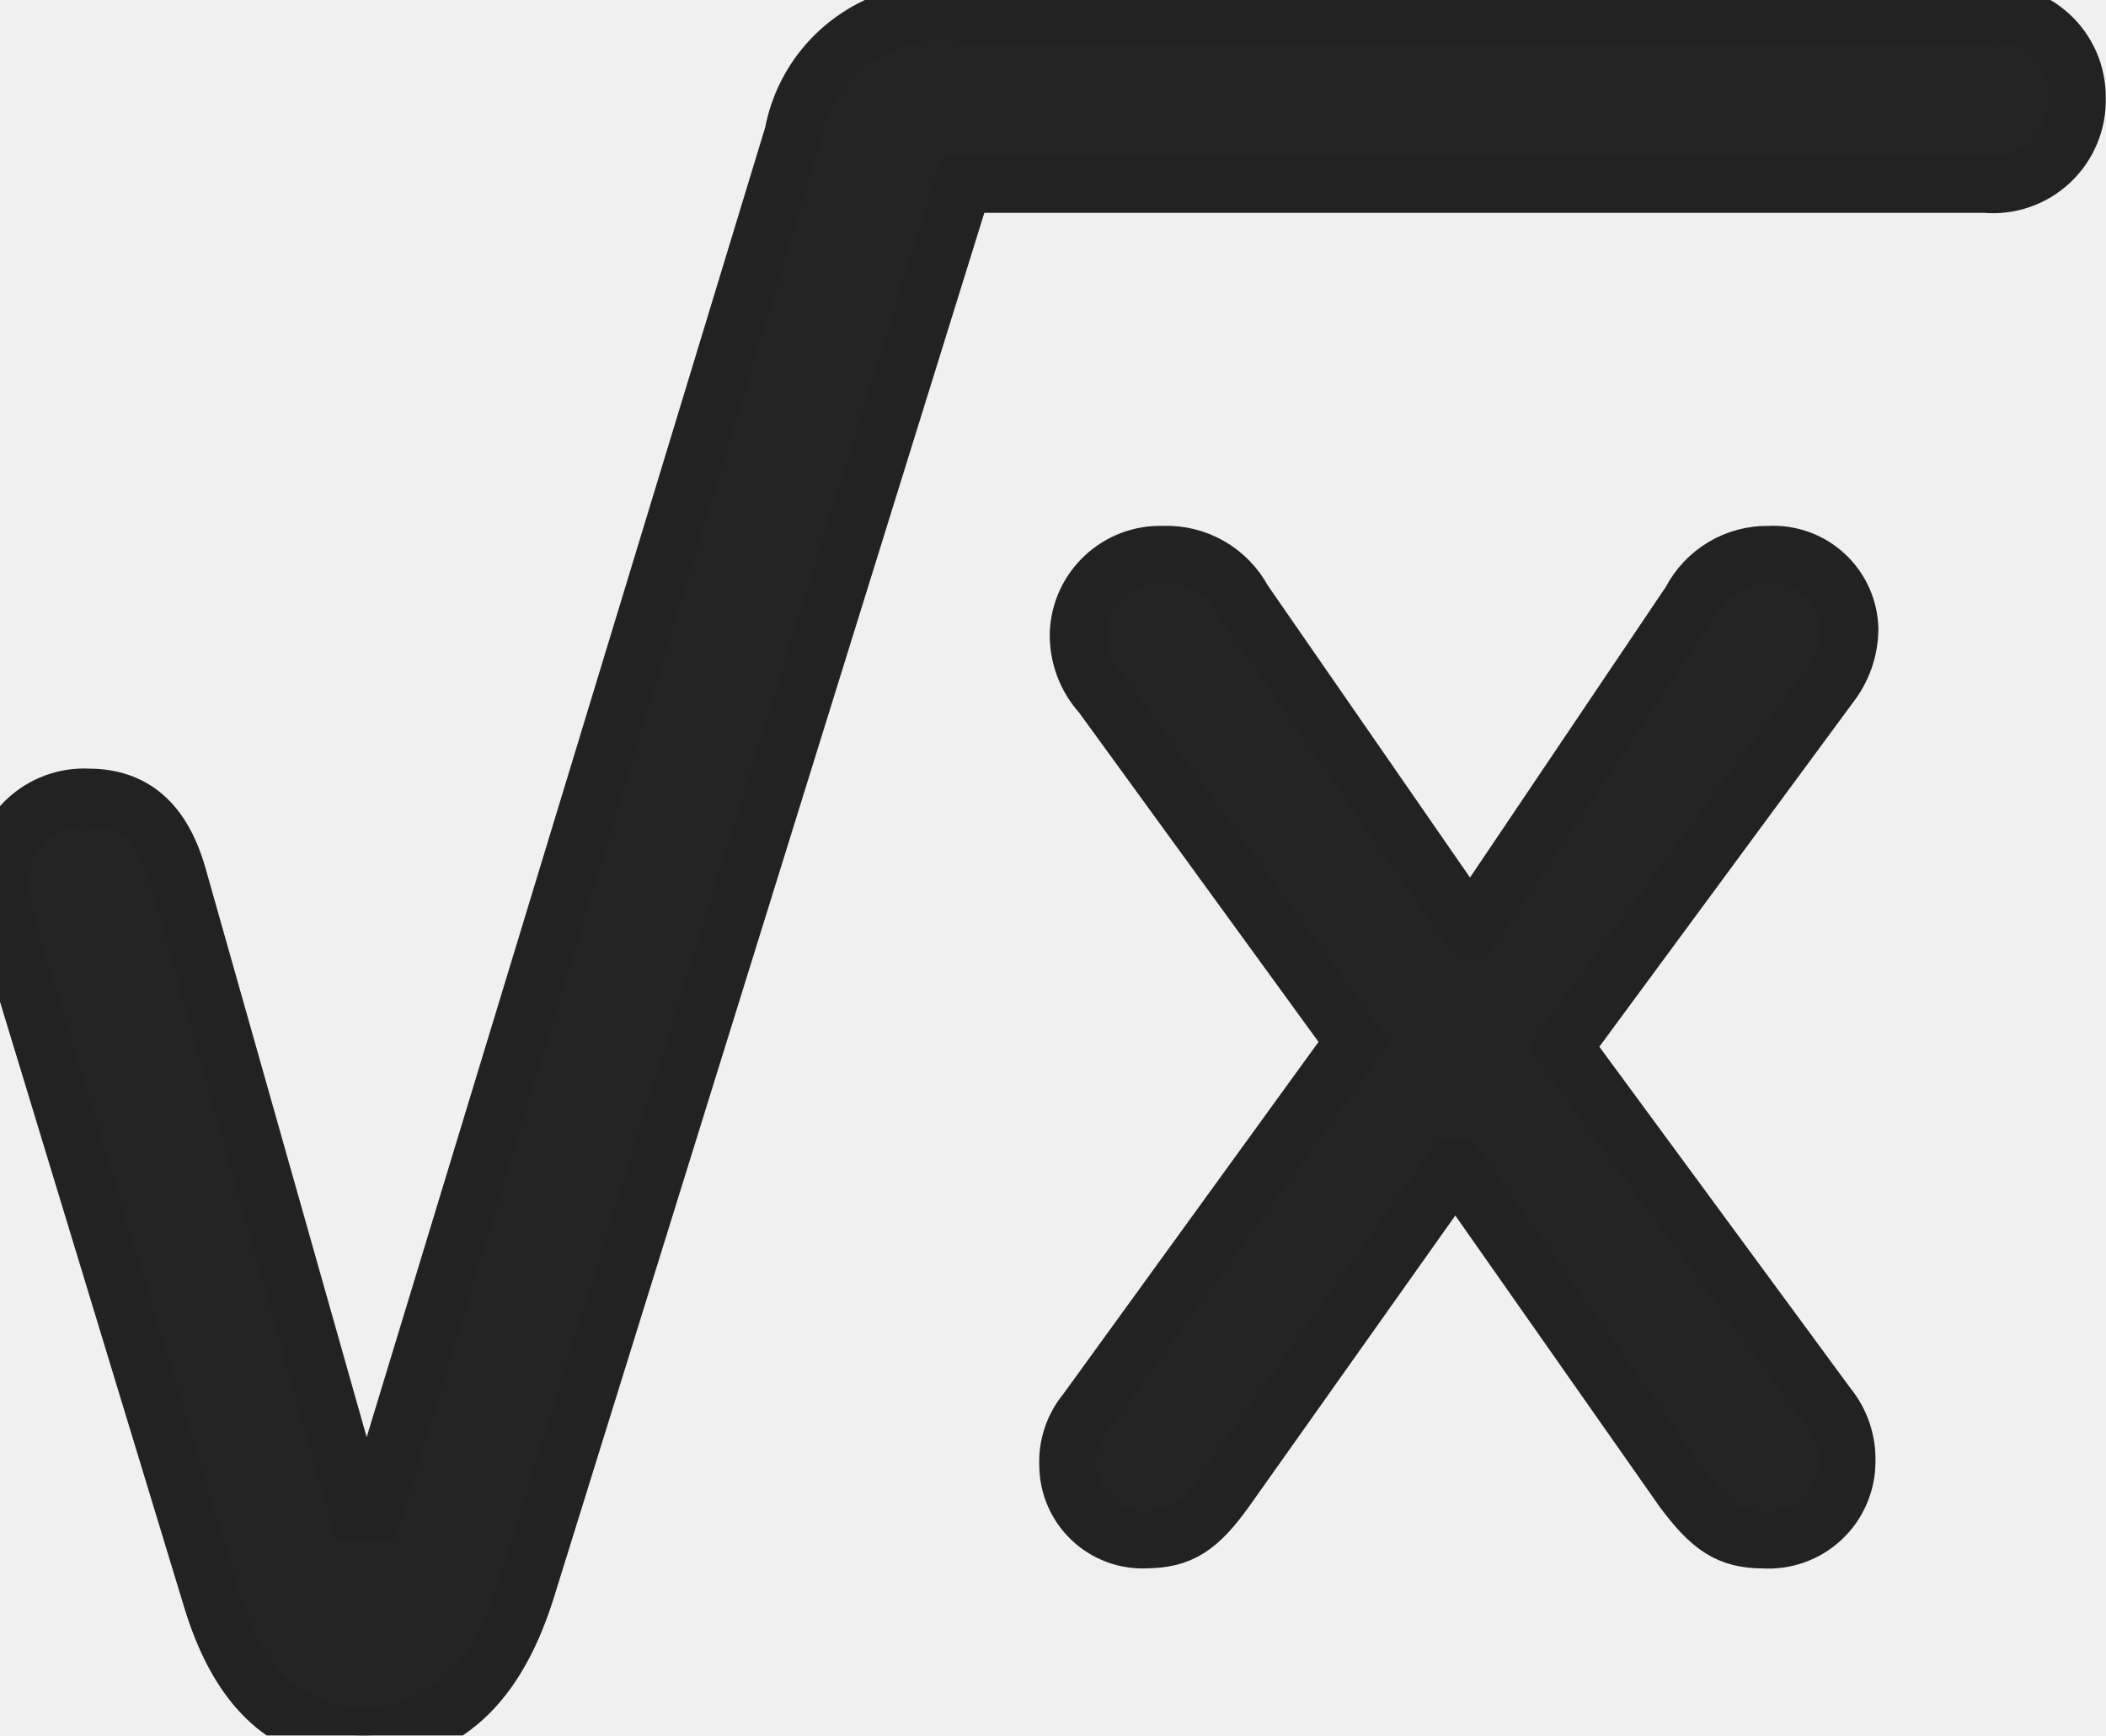
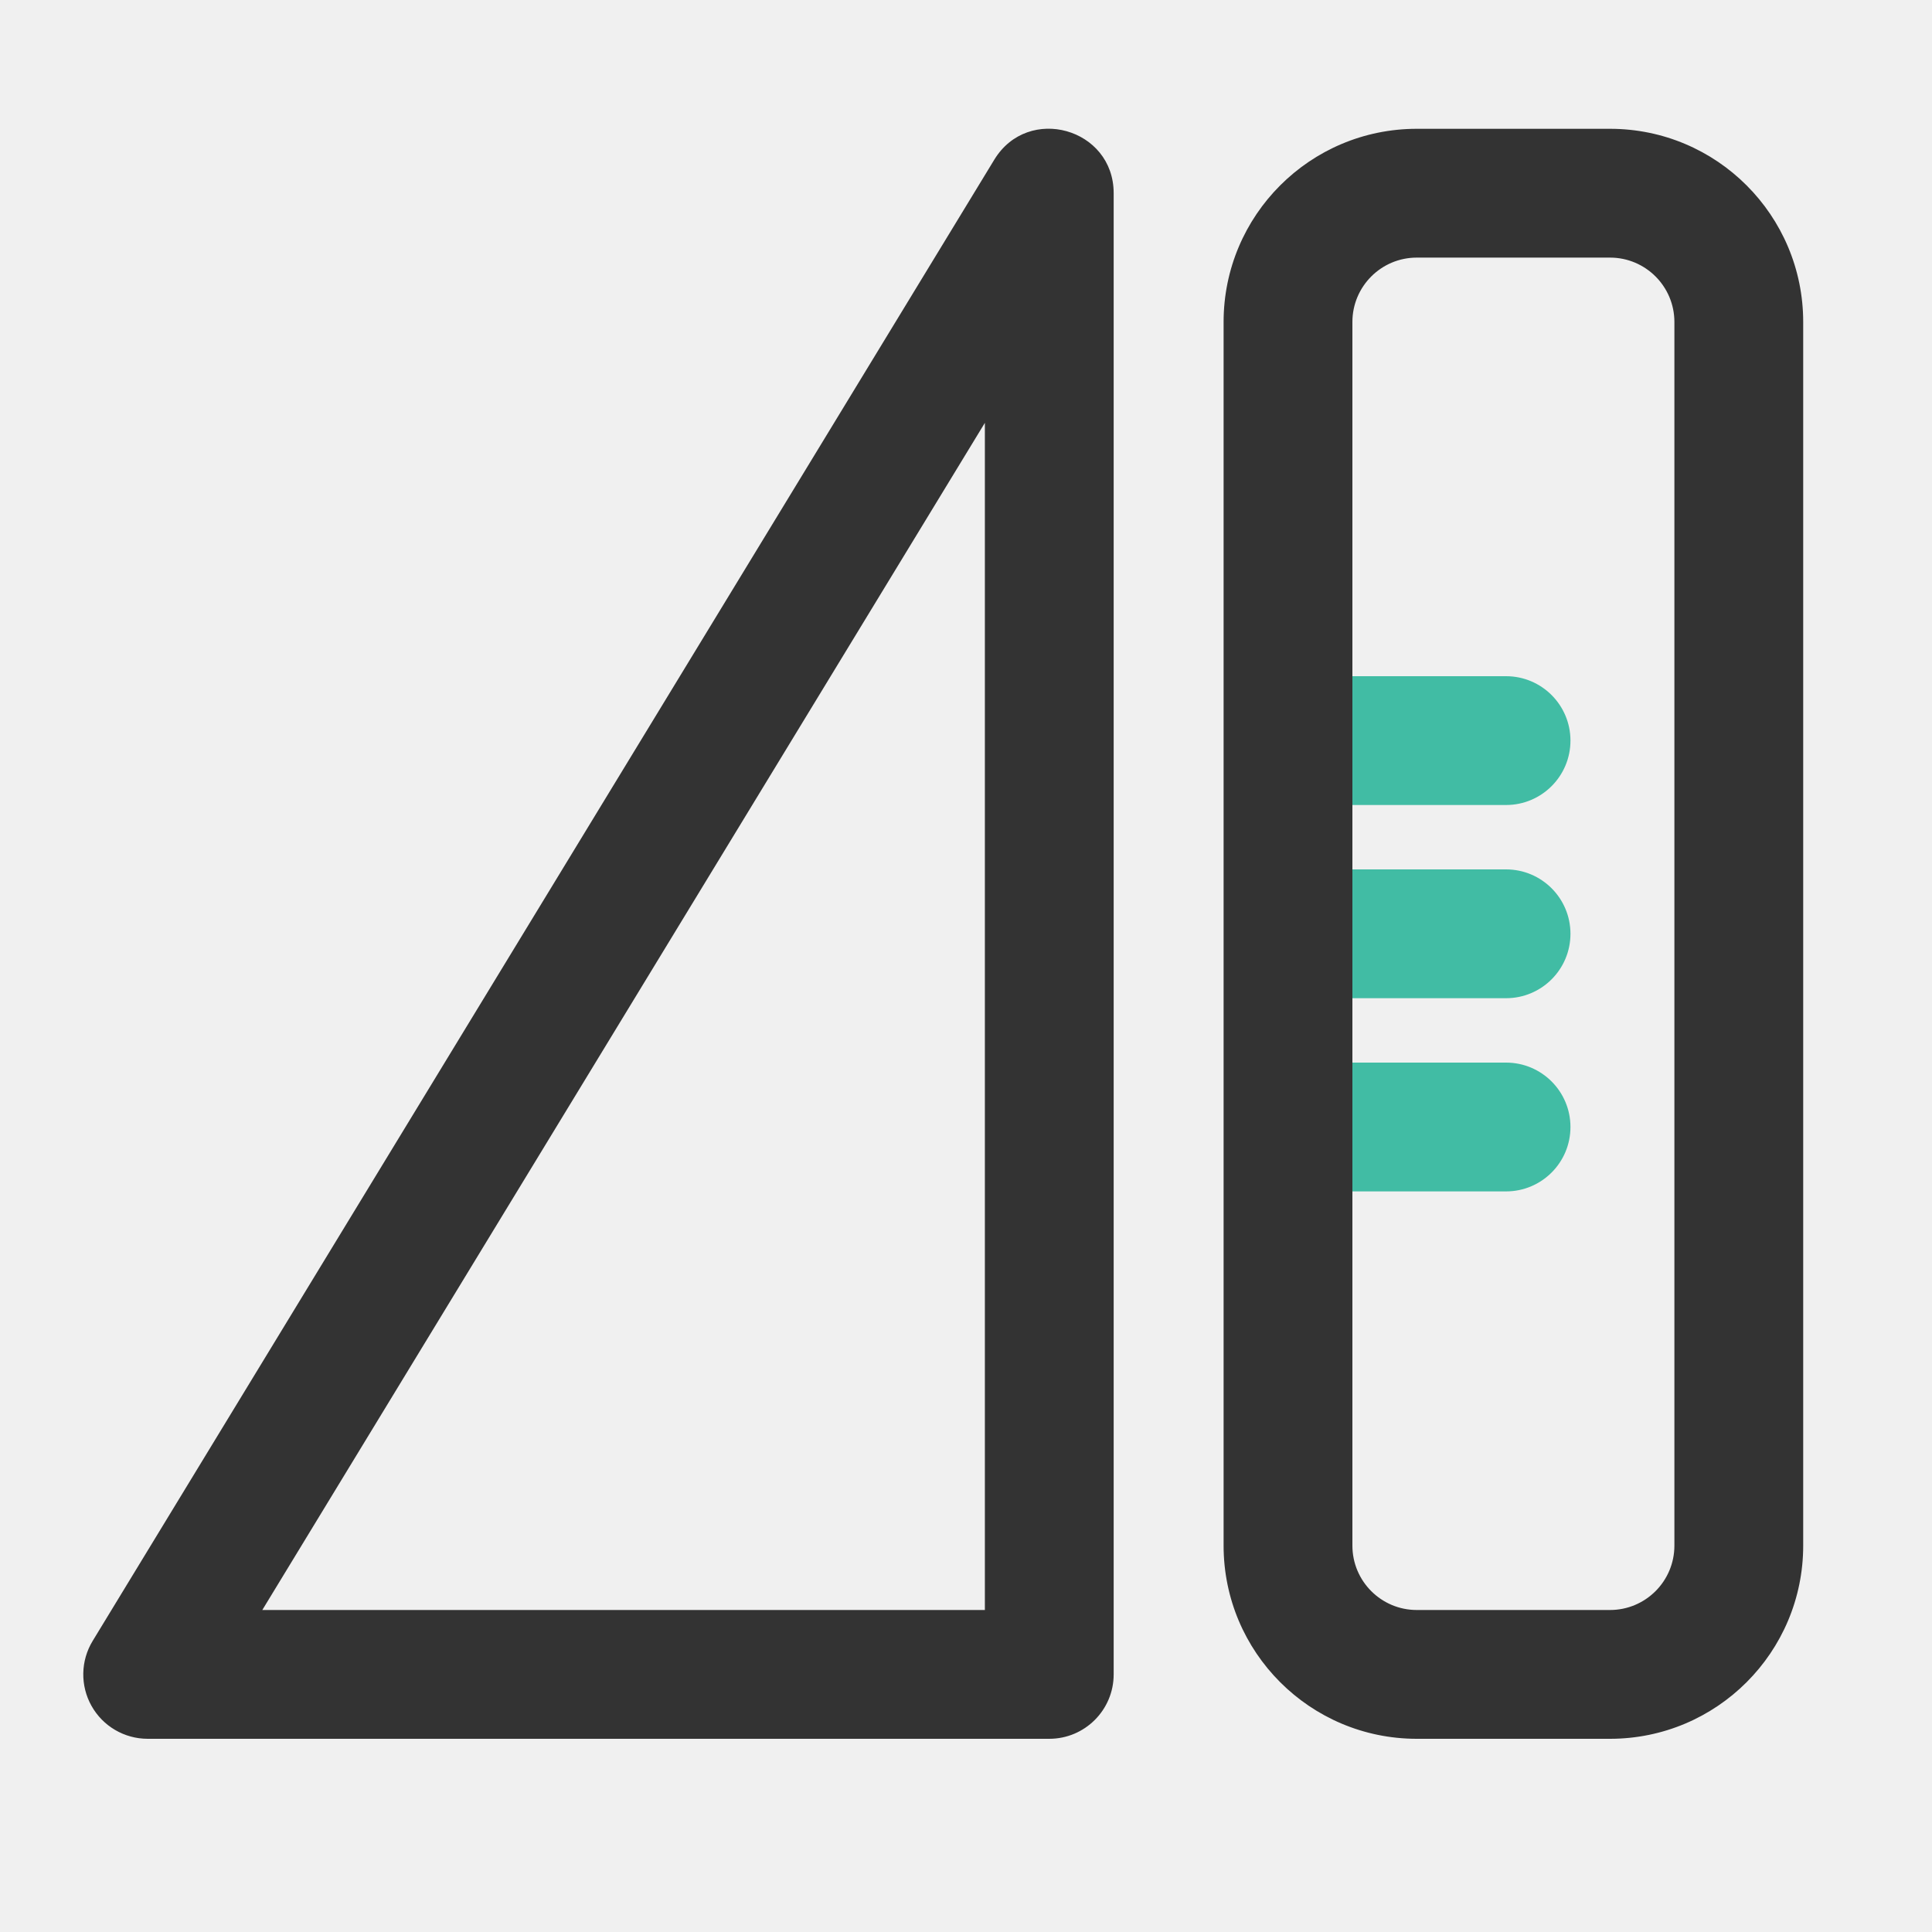
- <svg xmlns="http://www.w3.org/2000/svg" width="25.723" height="21.199" viewBox="0 0 25.723 21.199">
-   <defs>
-     <clipPath id="clip-path">
-       <rect id="Rectangle_19" data-name="Rectangle 19" width="25.723" height="21.199" transform="translate(0.563 0.326)" fill="#fff" stroke="#222" stroke-width="0.7" />
-     </clipPath>
-   </defs>
-   <g id="math" transform="translate(-0.563 -0.326)" clip-path="url(#clip-path)">
-     <path id="Path_26" data-name="Path 26" d="M5,21.525c1.1,0,1.676-.773,1.992-1.781L12.328,2.576h12.48a1.029,1.029,0,0,0,1.125-1.055A1.024,1.024,0,0,0,24.809.49H12.3a1.828,1.828,0,0,0-2.051,1.477L5.133,18.783h-.2l-2.2-7.769c-.187-.644-.539-.949-1.09-.949A1.027,1.027,0,0,0,.563,11.084a2.364,2.364,0,0,0,.105.621l2.484,8.168C3.445,20.822,3.973,21.525,5,21.525Zm9.551-2.391c.434,0,.656-.152.984-.609L18.316,14.6h.047l2.754,3.926c.34.457.563.609.984.609a.956.956,0,0,0,1.019-.949,1.032,1.032,0,0,0-.234-.691l-3.223-4.383L22.91,8.705a1.136,1.136,0,0,0,.246-.691.933.933,0,0,0-.984-.914,1.053,1.053,0,0,0-.961.574l-2.66,3.949h-.059L15.75,7.662a1.062,1.062,0,0,0-.984-.562,1,1,0,0,0-1.031.961,1.076,1.076,0,0,0,.281.75L17.1,13.053l-3.27,4.512a.962.962,0,0,0-.223.668A.914.914,0,0,0,14.555,19.135Z" fill="rgba(0,0,0,0.85)" stroke="#222" stroke-width="0.7" />
-   </g>
+ <svg xmlns="http://www.w3.org/2000/svg" t="1732291160352" class="icon" viewBox="0 0 1024 1024" version="1.1" p-id="19647" width="48" height="48">
+   <path d="M716.8 426.667h81.442a34.133 34.133 0 1 0 0-68.267H716.8a34.133 34.133 0 1 0 0 68.267zM716.8 529.067h81.442a34.133 34.133 0 1 0 0-68.267H716.8a34.133 34.133 0 1 0 0 68.267zM716.8 631.467h81.442a34.133 34.133 0 1 0 0-68.267H716.8a34.133 34.133 0 1 0 0 68.267z" fill="#41BCA4" p-id="19648" />
+   <path d="M750.933 68.267h102.4a102.4 102.4 0 0 1 102.4 102.4v648.533a102.4 102.4 0 0 1-102.4 102.4h-102.4a102.4 102.4 0 0 1-102.4-102.4V170.667a102.4 102.4 0 0 1 102.4-102.4z m0 68.267a34.133 34.133 0 0 0-34.133 34.133v648.533a34.133 34.133 0 0 0 34.133 34.133h102.4a34.133 34.133 0 0 0 34.133-34.133V170.667a34.133 34.133 0 0 0-34.133-34.133h-102.4zM78.268 921.6a34.133 34.133 0 0 1-29.15-51.883l477.867-785.067c17.92-29.457 63.283-16.725 63.283 17.749v785.067a34.133 34.133 0 0 1-34.133 34.133h-477.867z m60.757-68.267h382.976V224.119L139.025 853.333z" fill="#333333" p-id="19649" />
</svg>
